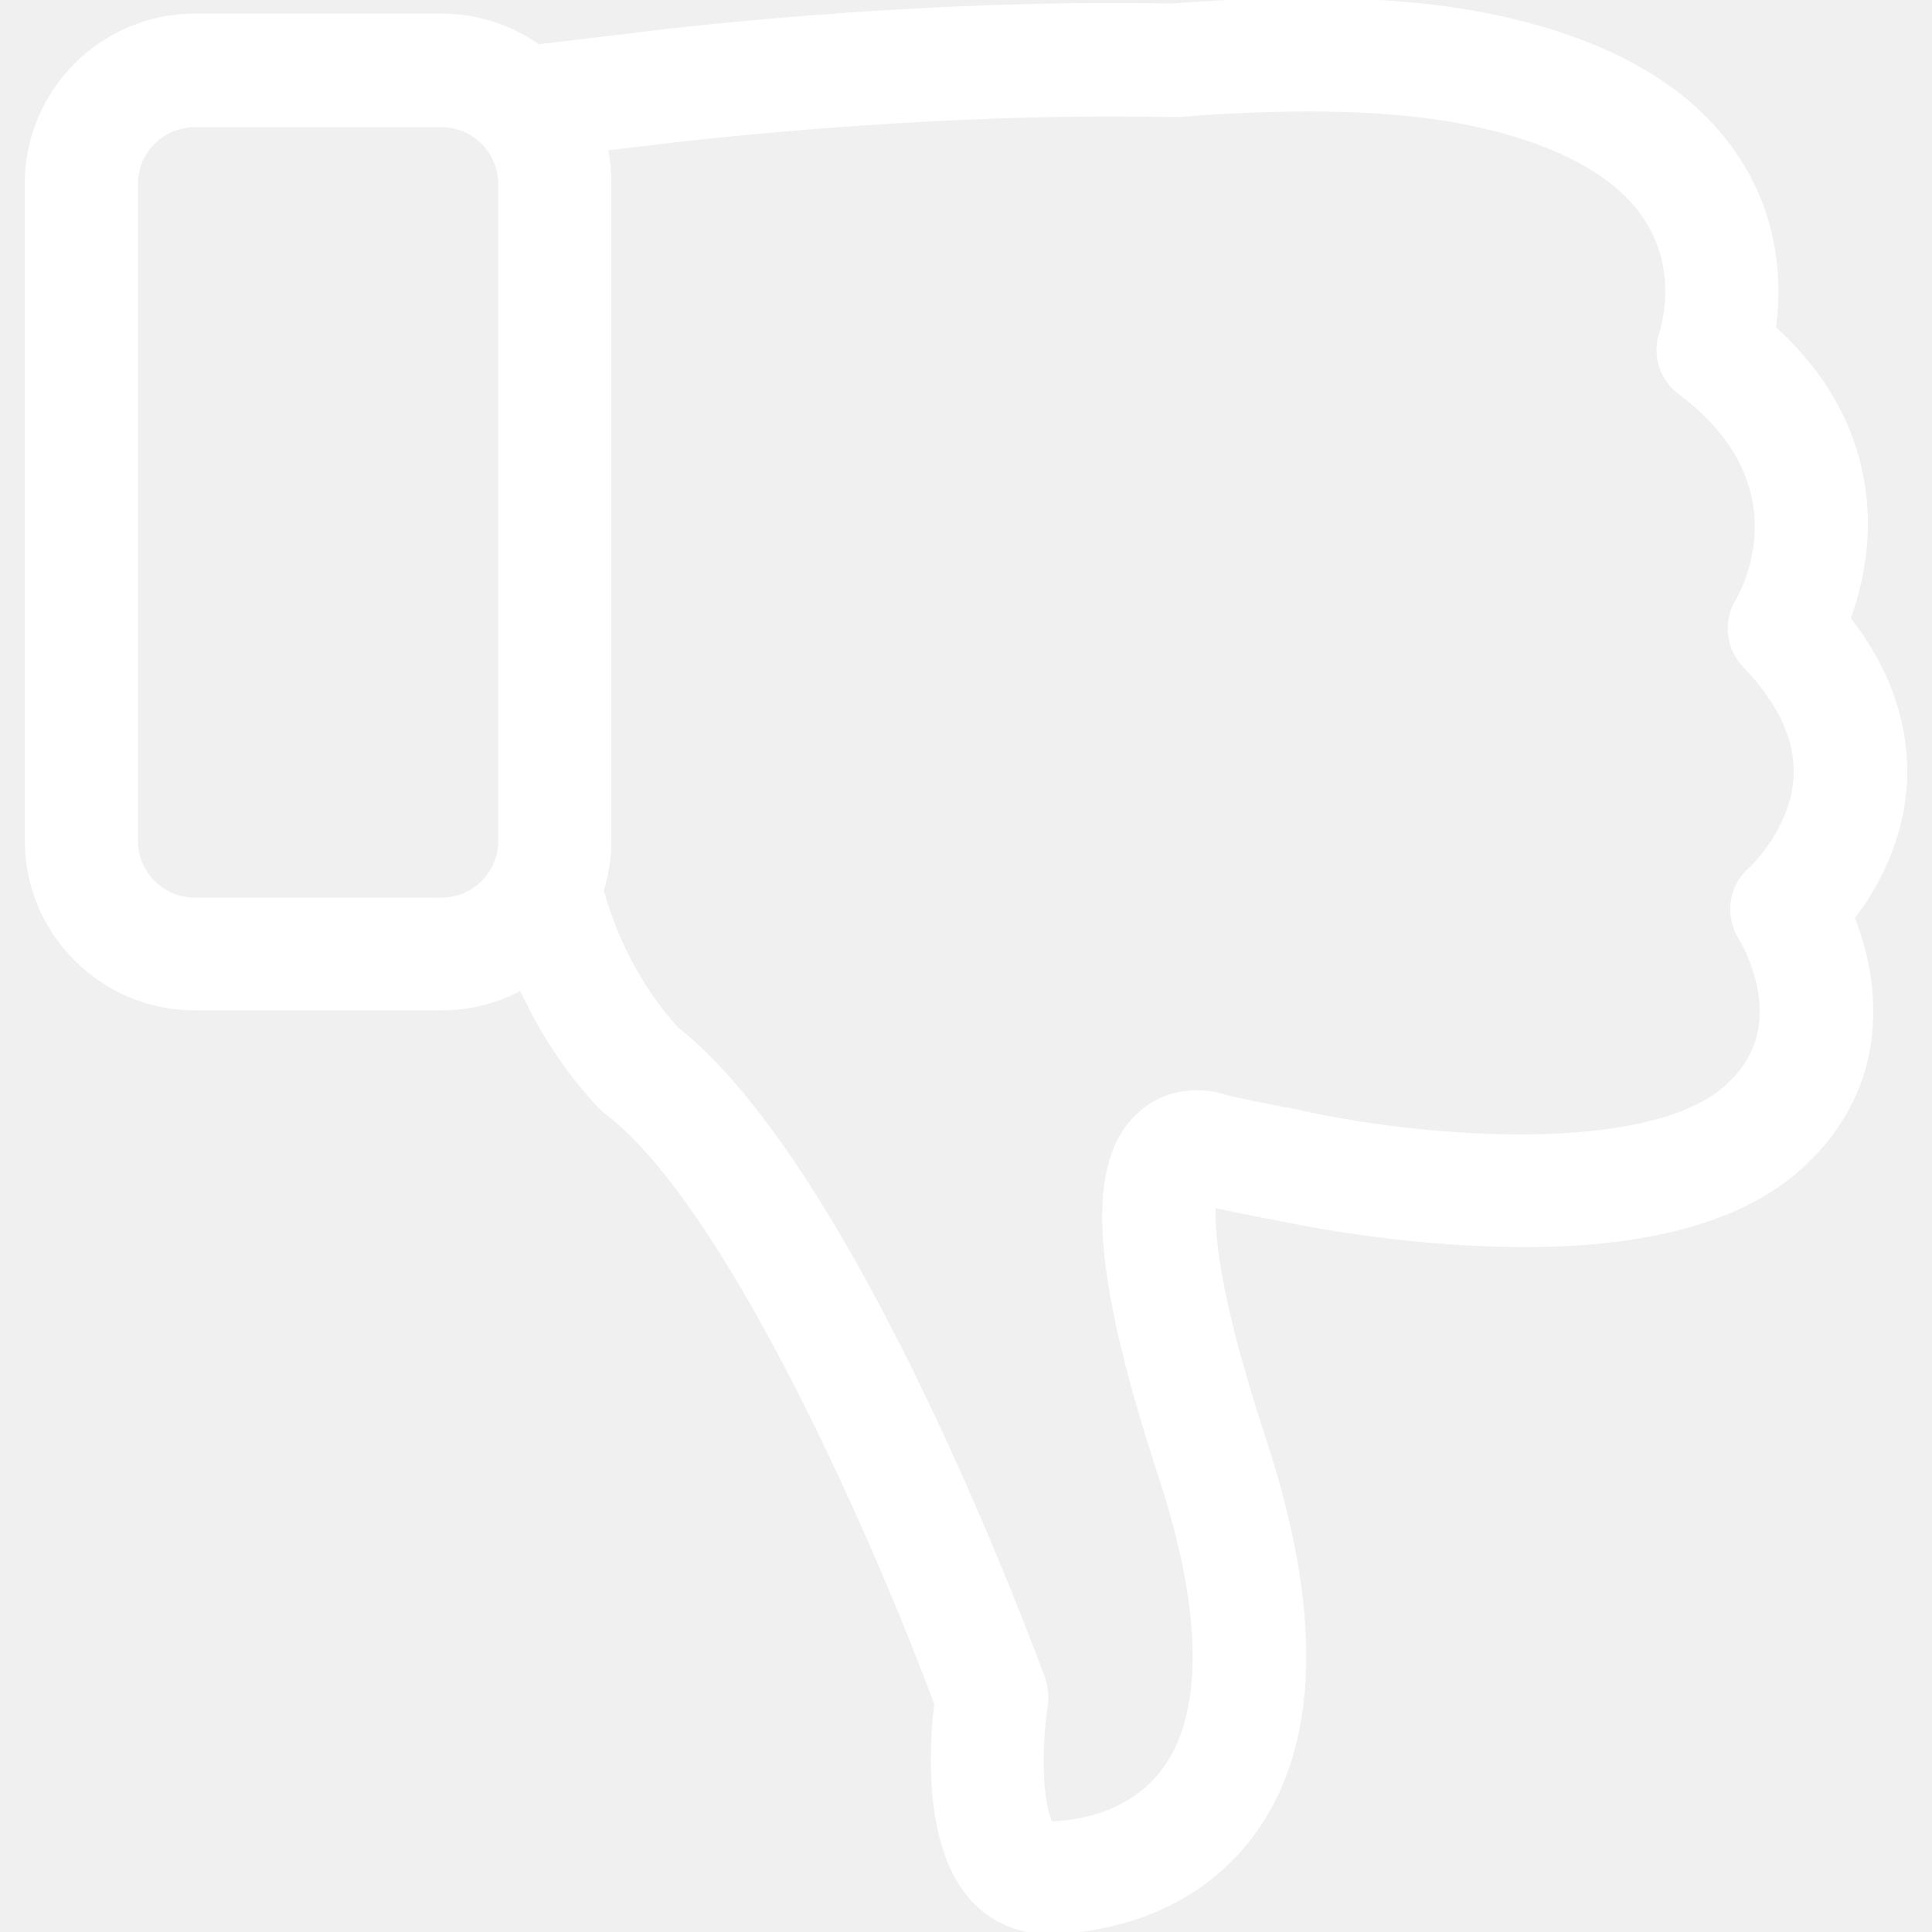
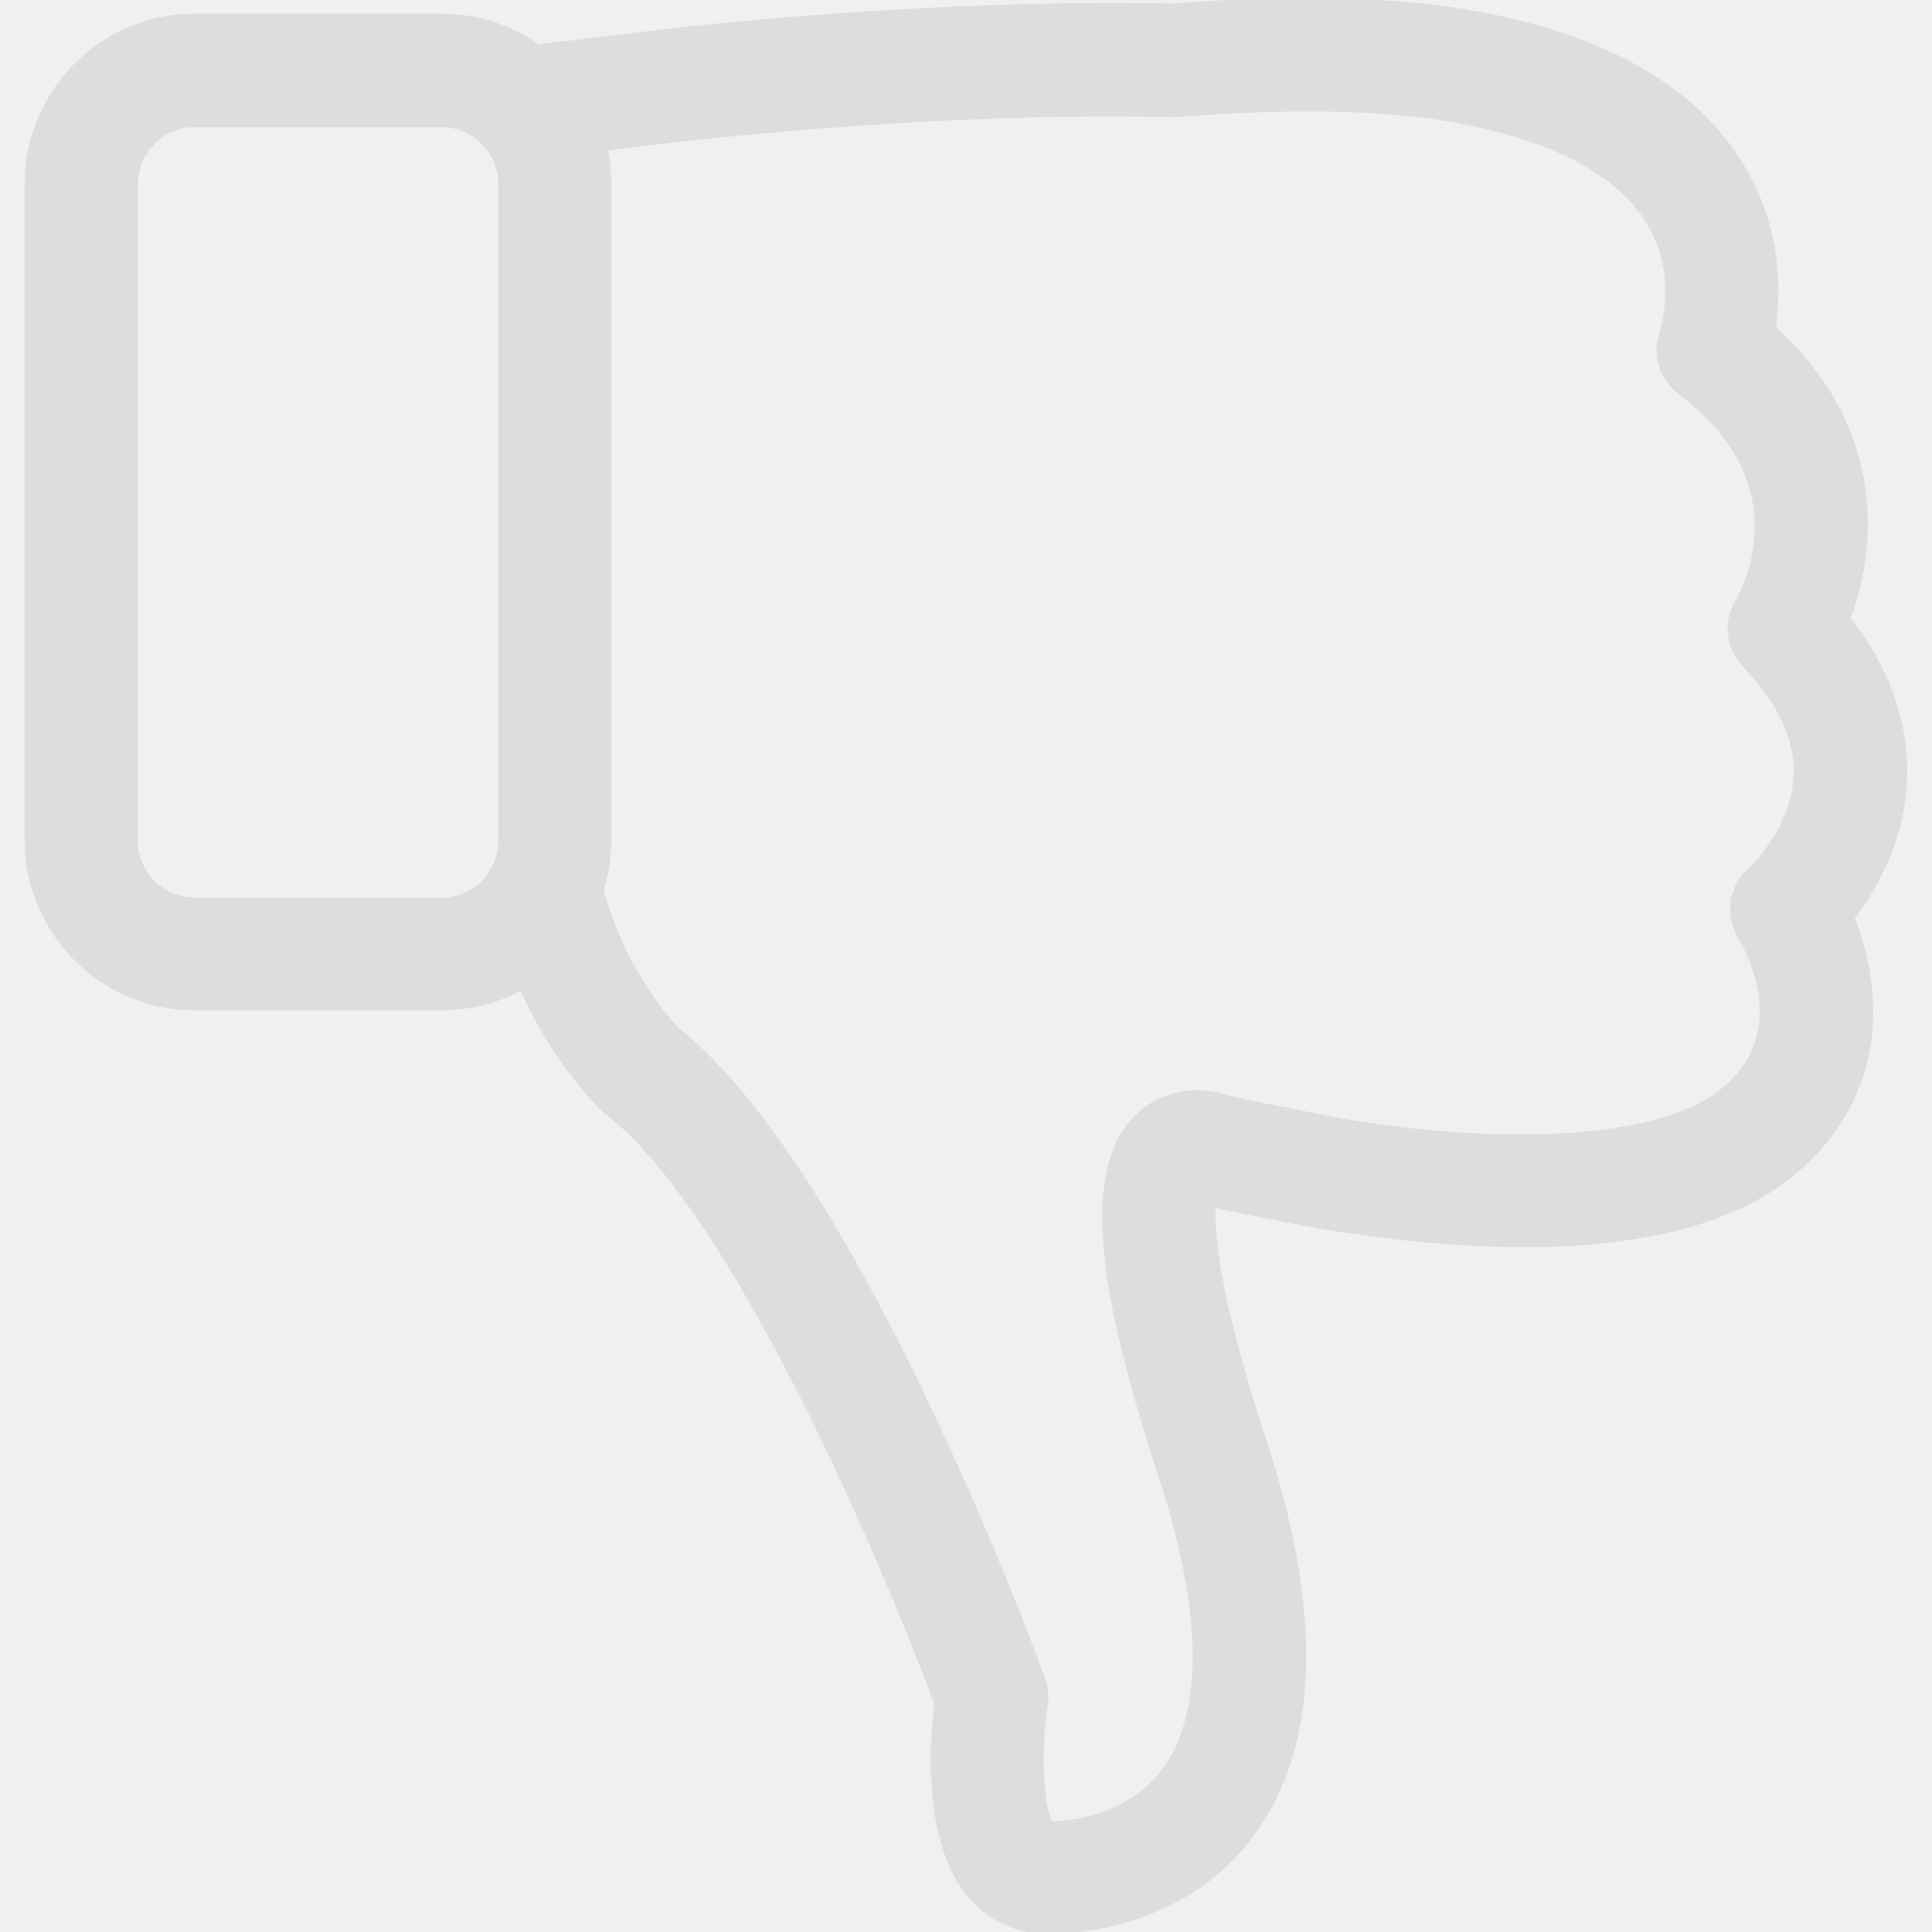
<svg xmlns="http://www.w3.org/2000/svg" version="1.1" id="Capa_1" x="0px" y="0px" viewBox="0 0 478.174 478.174" style="enable-background:new 0 0 478.174 478.174;" xml:space="preserve">
  <g>
-     <path stroke="white" fill="white" d="M457.525,153.074c1.9-5.1,3.7-12,4.2-20c0.7-14.1-2.8-33.9-22.7-51.9c1.3-9.2,1.3-23.8-6.8-38.3   c-10.7-19.2-31.6-32.2-62.2-38.7c-20.5-4.4-47.4-5.3-80-2.8c-65.7-1.3-129.7,6.8-133.3,7.3l-23.5,2.8c-6.8-4.8-15.1-7.6-24-7.6h-61   c-23,0-41.6,18.7-41.6,41.6v162.5c0,23,18.7,41.6,41.6,41.6h61c7.2,0,13.9-1.8,19.8-5c4.2,9.2,10.4,19.7,19.6,29.4   c0.5,0.5,1,1,1.6,1.4c31.4,24.1,68.4,110.9,81.5,146.3c-1.3,11-2.6,34.8,8.4,47.7c4.9,5.7,11.7,8.8,19.3,8.8   c7.7,0,34.3-1.8,50.9-24.7c15.7-21.8,16.6-54.4,2.6-97c-11.8-35.8-12.9-51.7-12.5-58.1c5.4,1.2,10.7,2.3,15.8,3.2h0.1   c0.9,0.2,22.9,5.1,49.2,6.3c37.4,1.8,64.5-4.7,80.3-19.2c21.8-19.9,19.2-45.3,12.7-61.5c5.6-7.3,12.4-19.2,13-34.4   C471.925,178.974,467.325,165.674,457.525,153.074z M109.225,222.674h-61c-8.1,0-14.6-6.6-14.6-14.6v-162.5   c0-8.1,6.6-14.6,14.6-14.6h61c8.1,0,14.6,6.6,14.6,14.6v162.5C123.825,216.174,117.325,222.674,109.225,222.674z M430.925,232.374   c0,0.1,3.5,5.6,4.7,13.1c1.5,9.3-1.1,17-8.1,23.4c-19.1,17.4-74.1,13.4-104.8,6.6c-0.4-0.1-0.8-0.2-1.3-0.3   c-5.5-1-11.4-2.2-17.4-3.5c-6.4-2.3-15.2-2-21.8,3.9c-13.3,11.8-11.8,38.6,4.9,89.5c11,33.4,11.4,58.6,1.2,72.7   c-8.6,11.9-22.8,13.4-28.2,13.5c-2.4-4-3.1-17.7-1.3-29c0.3-2.2,0.1-4.5-0.6-6.7c-1.9-5.1-45.8-125.3-90.7-160.9   c-11.7-12.7-16.8-27.6-18.6-34.3c1.2-3.9,1.9-8.1,1.9-12.4v-162.4c0-3-0.3-6-0.9-8.8l10.1-1.2h0.1c0.6-0.1,65.7-8.5,130-7.1   c0.4,0,0.9,0,1.4,0c30.3-2.4,54.8-1.7,72.9,2.2c22.4,4.8,37.2,13.2,44,25.1c7.1,12.3,3.2,25,2.9,26.2c-2.1,5.6-0.2,11.7,4.6,15.3   c29.6,22.2,16,48.1,14.2,51.3c-3.3,5.2-2.5,11.8,1.8,16.3c8.6,9,12.8,18,12.5,26.8c-0.4,13.1-10.5,22.9-11.2,23.5   C428.225,219.474,427.325,226.774,430.925,232.374z" />
+     <path stroke="#dddddd" fill="#dddddd" d="M457.525,153.074c1.9-5.1,3.7-12,4.2-20c0.7-14.1-2.8-33.9-22.7-51.9c1.3-9.2,1.3-23.8-6.8-38.3   c-10.7-19.2-31.6-32.2-62.2-38.7c-20.5-4.4-47.4-5.3-80-2.8c-65.7-1.3-129.7,6.8-133.3,7.3l-23.5,2.8c-6.8-4.8-15.1-7.6-24-7.6h-61   c-23,0-41.6,18.7-41.6,41.6v162.5c0,23,18.7,41.6,41.6,41.6h61c7.2,0,13.9-1.8,19.8-5c4.2,9.2,10.4,19.7,19.6,29.4   c0.5,0.5,1,1,1.6,1.4c31.4,24.1,68.4,110.9,81.5,146.3c-1.3,11-2.6,34.8,8.4,47.7c4.9,5.7,11.7,8.8,19.3,8.8   c7.7,0,34.3-1.8,50.9-24.7c15.7-21.8,16.6-54.4,2.6-97c-11.8-35.8-12.9-51.7-12.5-58.1c5.4,1.2,10.7,2.3,15.8,3.2h0.1   c0.9,0.2,22.9,5.1,49.2,6.3c37.4,1.8,64.5-4.7,80.3-19.2c21.8-19.9,19.2-45.3,12.7-61.5c5.6-7.3,12.4-19.2,13-34.4   C471.925,178.974,467.325,165.674,457.525,153.074z M109.225,222.674h-61c-8.1,0-14.6-6.6-14.6-14.6v-162.5   c0-8.1,6.6-14.6,14.6-14.6h61c8.1,0,14.6,6.6,14.6,14.6v162.5C123.825,216.174,117.325,222.674,109.225,222.674z M430.925,232.374   c0,0.1,3.5,5.6,4.7,13.1c1.5,9.3-1.1,17-8.1,23.4c-19.1,17.4-74.1,13.4-104.8,6.6c-0.4-0.1-0.8-0.2-1.3-0.3   c-5.5-1-11.4-2.2-17.4-3.5c-6.4-2.3-15.2-2-21.8,3.9c-13.3,11.8-11.8,38.6,4.9,89.5c11,33.4,11.4,58.6,1.2,72.7   c-8.6,11.9-22.8,13.4-28.2,13.5c-2.4-4-3.1-17.7-1.3-29c0.3-2.2,0.1-4.5-0.6-6.7c-1.9-5.1-45.8-125.3-90.7-160.9   c-11.7-12.7-16.8-27.6-18.6-34.3c1.2-3.9,1.9-8.1,1.9-12.4v-162.4c0-3-0.3-6-0.9-8.8l10.1-1.2h0.1c0.6-0.1,65.7-8.5,130-7.1   c0.4,0,0.9,0,1.4,0c30.3-2.4,54.8-1.7,72.9,2.2c22.4,4.8,37.2,13.2,44,25.1c7.1,12.3,3.2,25,2.9,26.2c-2.1,5.6-0.2,11.7,4.6,15.3   c29.6,22.2,16,48.1,14.2,51.3c-3.3,5.2-2.5,11.8,1.8,16.3c8.6,9,12.8,18,12.5,26.8c-0.4,13.1-10.5,22.9-11.2,23.5   C428.225,219.474,427.325,226.774,430.925,232.374z" />
  </g>
  <g>
</g>
  <g>
</g>
  <g>
</g>
  <g>
</g>
  <g>
</g>
  <g>
</g>
  <g>
</g>
  <g>
</g>
  <g>
</g>
  <g>
</g>
  <g>
</g>
  <g>
</g>
  <g>
</g>
  <g>
</g>
  <g>
</g>
</svg>
